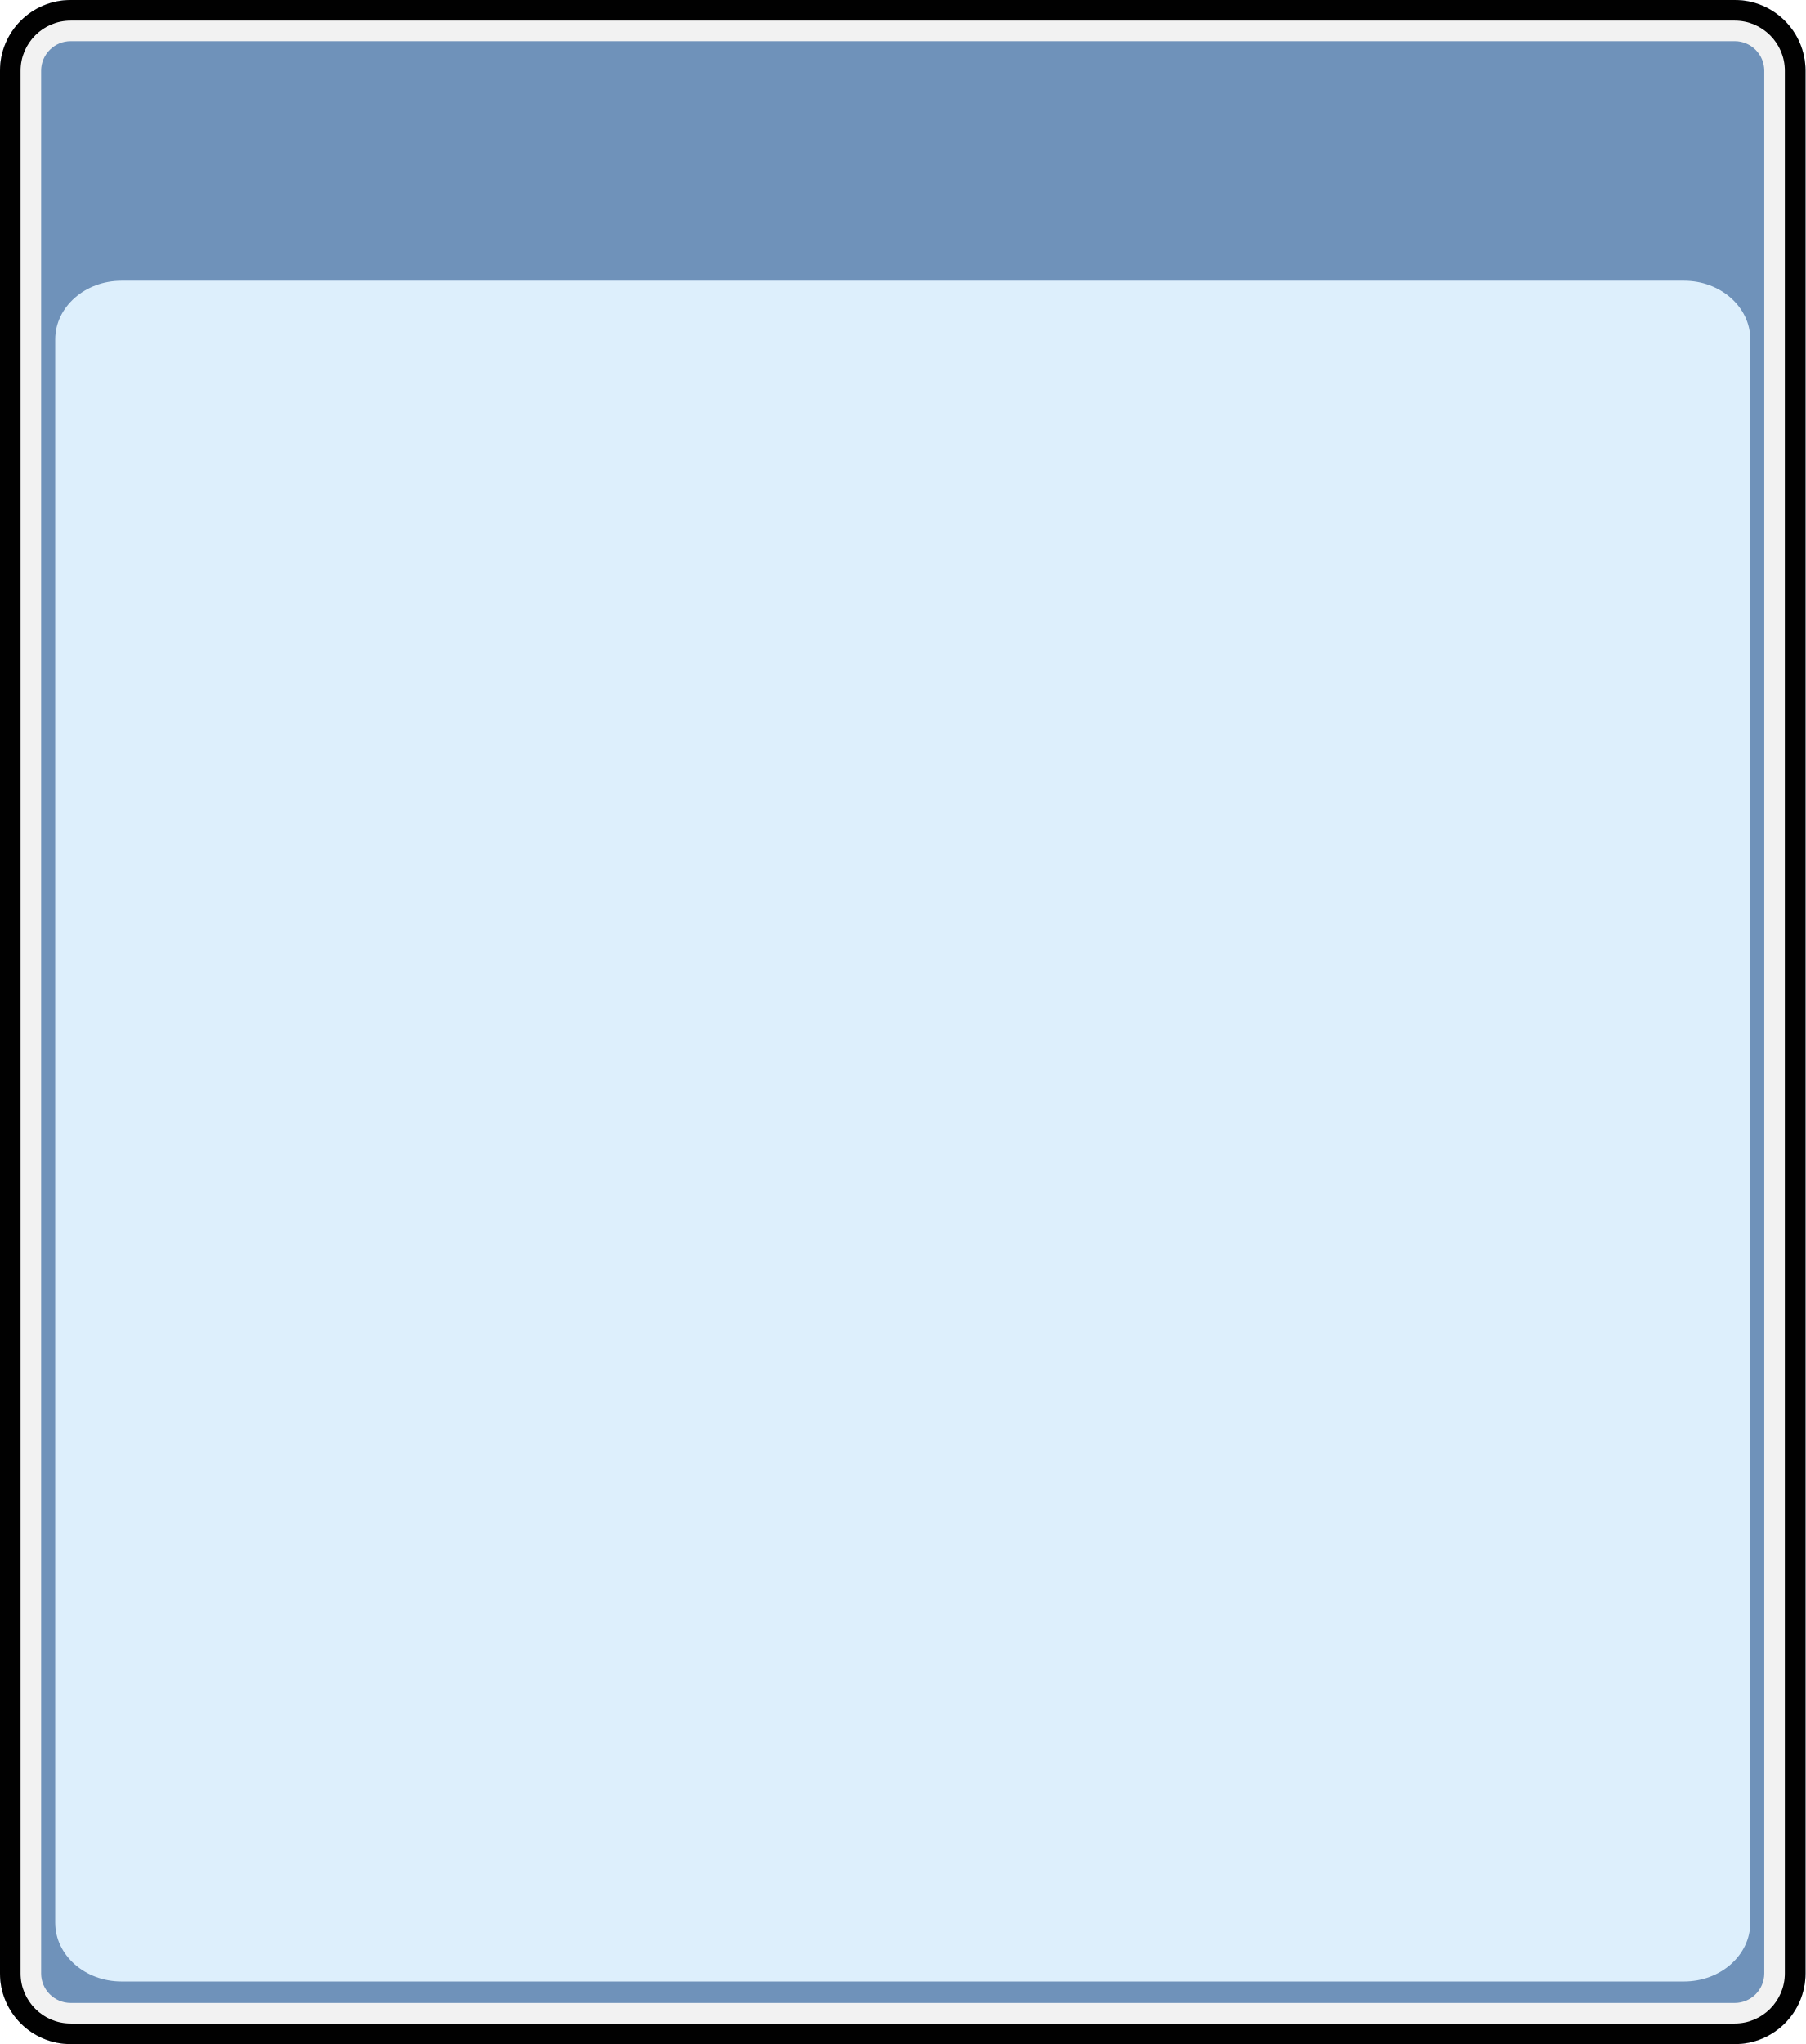
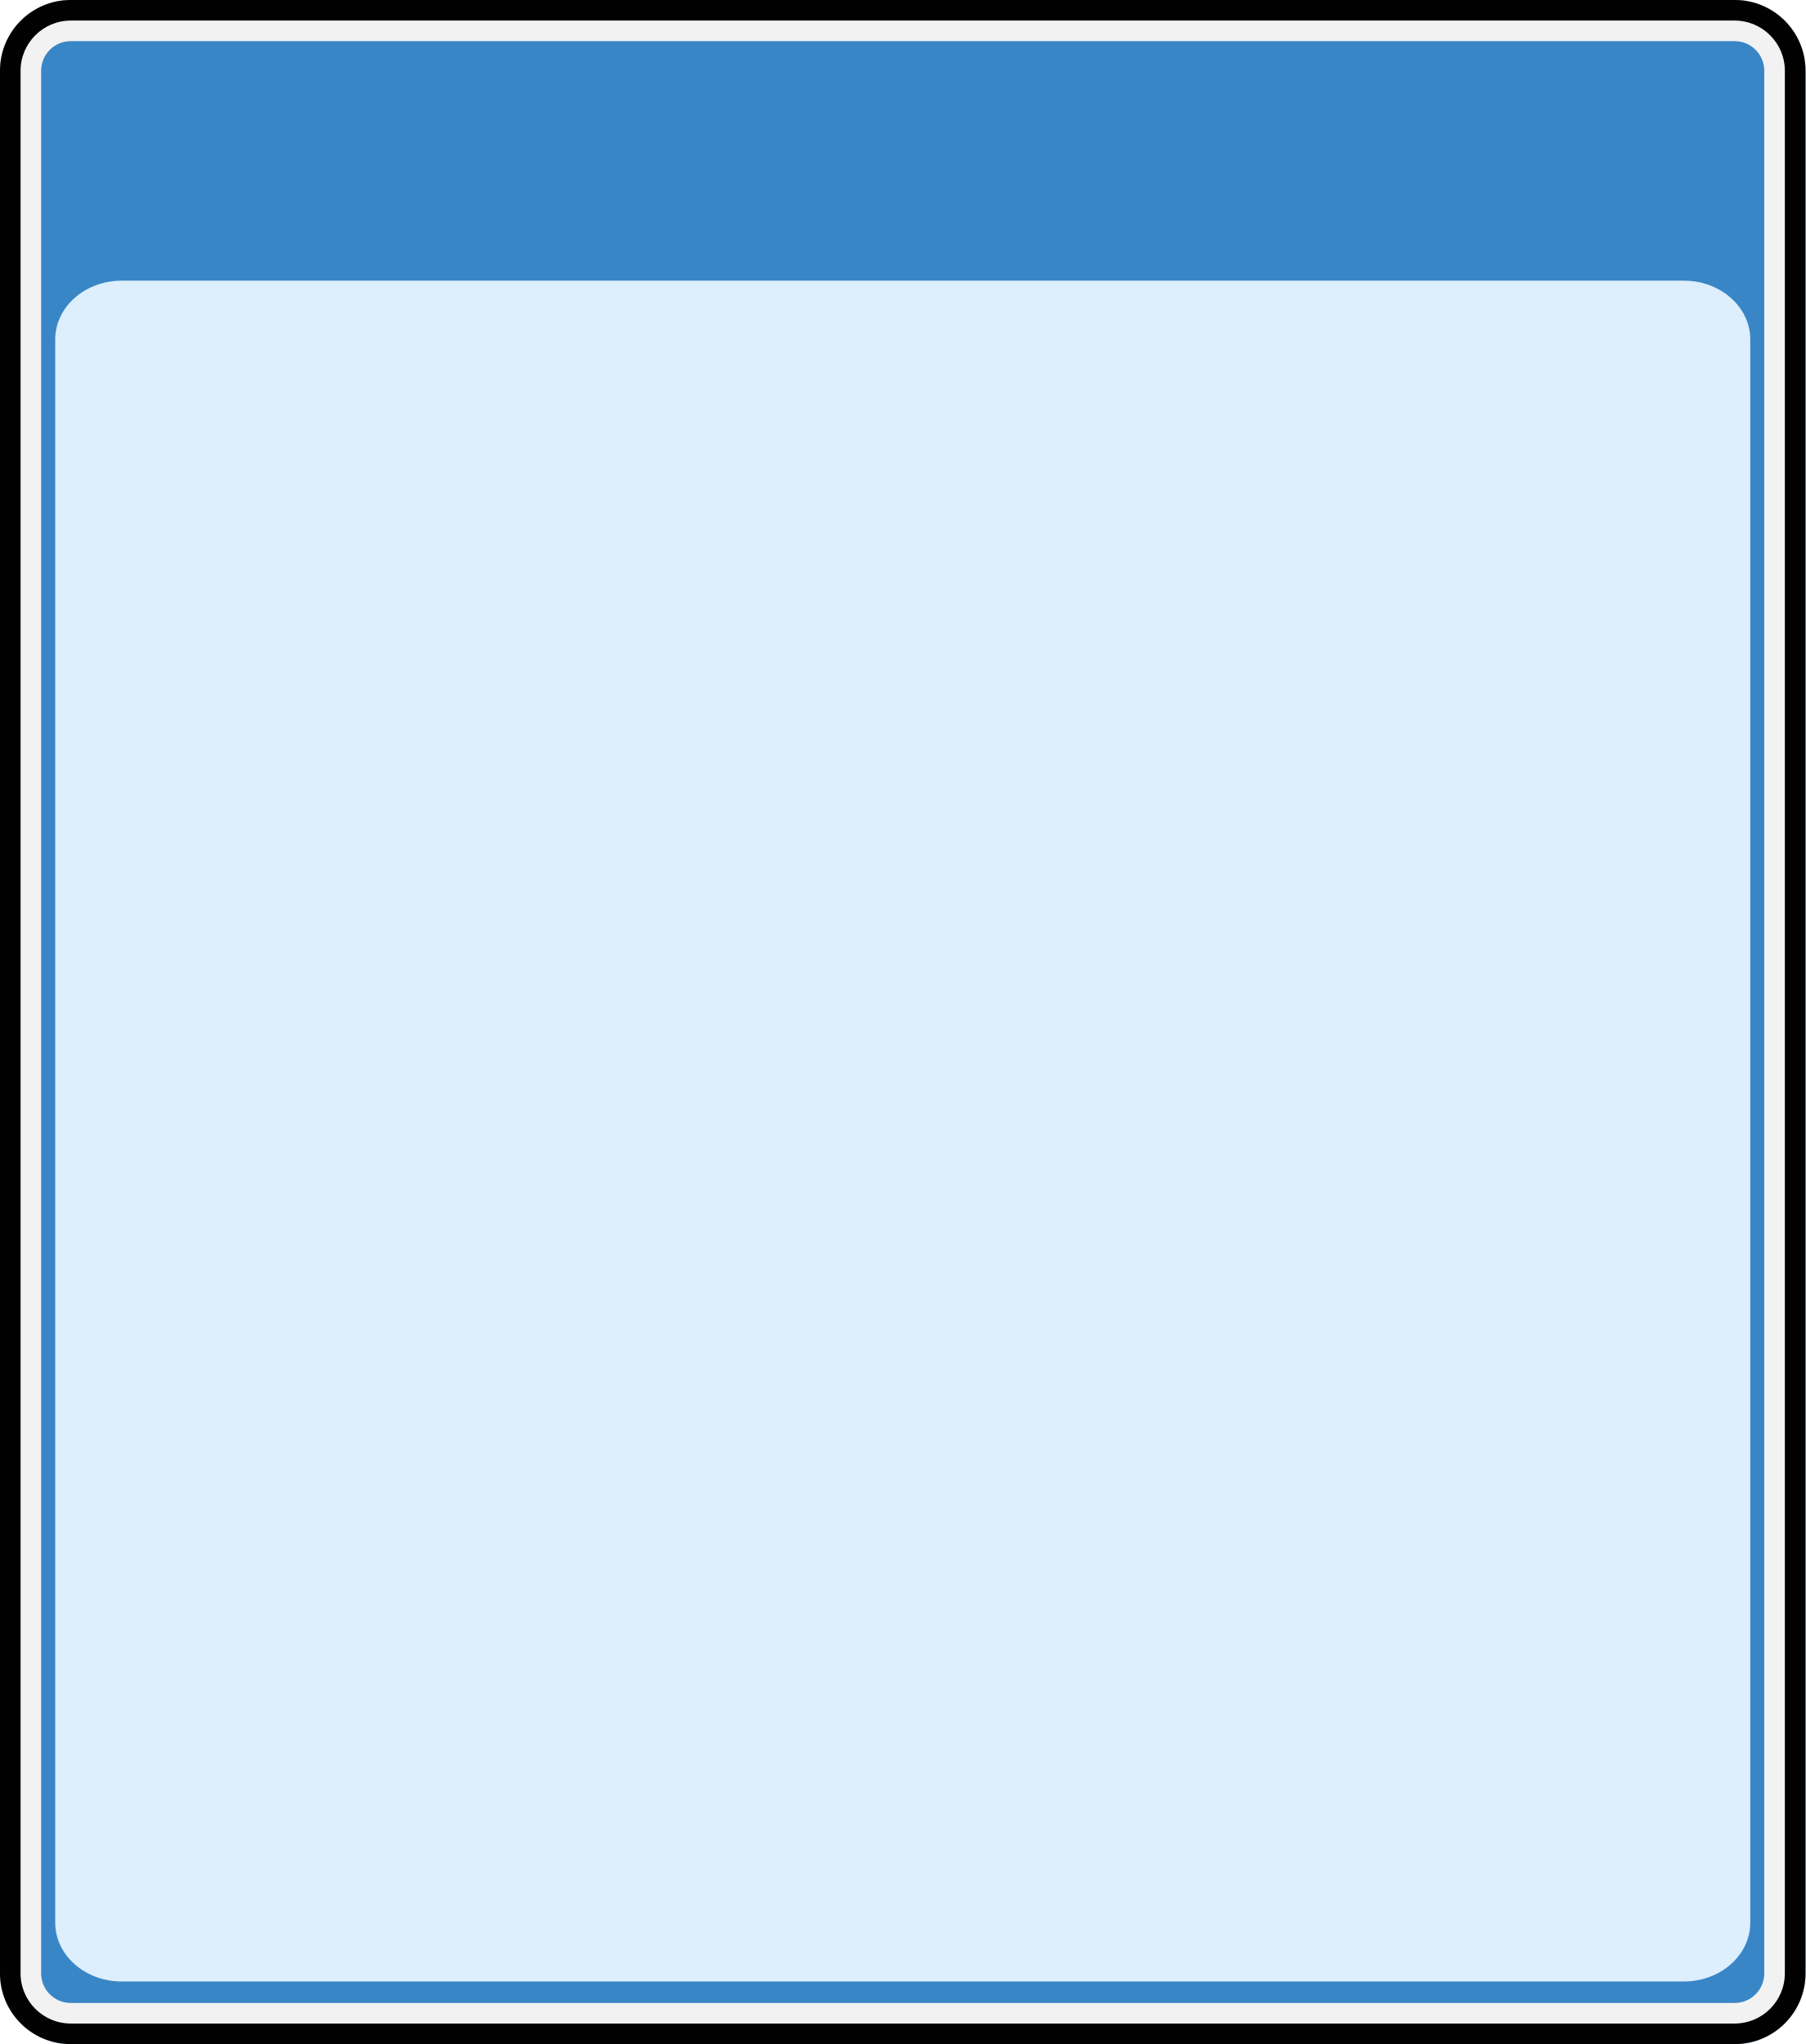
<svg xmlns="http://www.w3.org/2000/svg" id="Calque_1" version="1.1" viewBox="0 0 175.55 198.74">
  <defs>
    <style>
      .st0 {
+         fill: #010101;
+       }
+ 
+       .st1 {
+         fill: #3986c7;
+       }
+ 
+       .st2 {
        fill: #f2f2f2;
      }

-       .st1 {
+       .st3 {
        fill: #ddeffc;
-       }
- 
-       .st2 {
-         fill: #6f92ba;
-       }
- 
-       .st3 {
-         fill: #010101;
      }
    </style>
  </defs>
  <g id="Box_x5F_wallet_x5F_pop-up">
-     <path class="st2" d="M168.67,0H6.88C3.08,0,0,3.08,0,6.88v184.99c0,3.8,3.08,6.88,6.88,6.88h161.8c3.8,0,6.88-3.08,6.88-6.88V6.88c0-3.8-3.08-6.88-6.88-6.88h0Z" />
-     <path class="st1" d="M163.72,27.29H11.83c-3.57,0-6.46,2.56-6.46,5.72v153.93c0,3.16,2.89,5.72,6.46,5.72h151.9c3.57,0,6.46-2.56,6.46-5.72V33.01c0-3.16-2.89-5.72-6.46-5.72h0Z" />
-     <path class="st0" d="M168.67,4c1.59,0,2.88,1.29,2.88,2.88v184.99c0,1.59-1.29,2.88-2.88,2.88H6.88c-1.59,0-2.88-1.29-2.88-2.88V6.88c0-1.59,1.29-2.88,2.88-2.88h161.8M168.67,0H6.88C3.08,0,0,3.08,0,6.88v184.99c0,3.8,3.08,6.88,6.88,6.88h161.8c3.8,0,6.88-3.08,6.88-6.88V6.88c0-3.8-3.08-6.88-6.88-6.88h0Z" />
-     <path class="st3" d="M168.67,2c2.69,0,4.88,2.19,4.88,4.88v184.99c0,2.69-2.19,4.88-4.88,4.88H6.88c-2.69,0-4.88-2.19-4.88-4.88V6.88c0-2.69,2.19-4.88,4.88-4.88h161.8M168.67,0H6.88C3.08,0,0,3.08,0,6.88v184.99c0,3.8,3.08,6.88,6.88,6.88h161.8c3.8,0,6.88-3.08,6.88-6.88V6.88c0-3.8-3.08-6.88-6.88-6.88h0Z" />
+     <path class="st1" d="M168.67,0H6.88C3.08,0,0,3.08,0,6.88v184.99c0,3.8,3.08,6.88,6.88,6.88h161.8c3.8,0,6.88-3.08,6.88-6.88V6.88c0-3.8-3.08-6.88-6.88-6.88h-.01Z" />
+     <path class="st3" d="M163.72,27.29H11.83c-3.57,0-6.46,2.56-6.46,5.72v153.93c0,3.16,2.89,5.72,6.46,5.72h151.9c3.57,0,6.46-2.56,6.46-5.72V33.01c0-3.16-2.89-5.72-6.46-5.72h0Z" />
+     <path class="st2" d="M168.67,4c1.59,0,2.88,1.29,2.88,2.88v184.99c0,1.59-1.29,2.88-2.88,2.88H6.88c-1.59,0-2.88-1.29-2.88-2.88V6.88c0-1.59,1.29-2.88,2.88-2.88h161.8M168.67,0H6.88C3.08,0,0,3.08,0,6.88v184.99c0,3.8,3.08,6.88,6.88,6.88h161.8c3.8,0,6.88-3.08,6.88-6.88V6.88c0-3.8-3.08-6.88-6.88-6.88h-.01Z" />
+     <path class="st0" d="M168.67,2c2.69,0,4.88,2.19,4.88,4.88v184.99c0,2.69-2.19,4.88-4.88,4.88H6.88c-2.69,0-4.88-2.19-4.88-4.88V6.88c0-2.69,2.19-4.88,4.88-4.88h161.8M168.67,0H6.88C3.08,0,0,3.08,0,6.88v184.99c0,3.8,3.08,6.88,6.88,6.88h161.8c3.8,0,6.88-3.08,6.88-6.88V6.88c0-3.8-3.08-6.88-6.88-6.88h-.01Z" />
  </g>
</svg>
